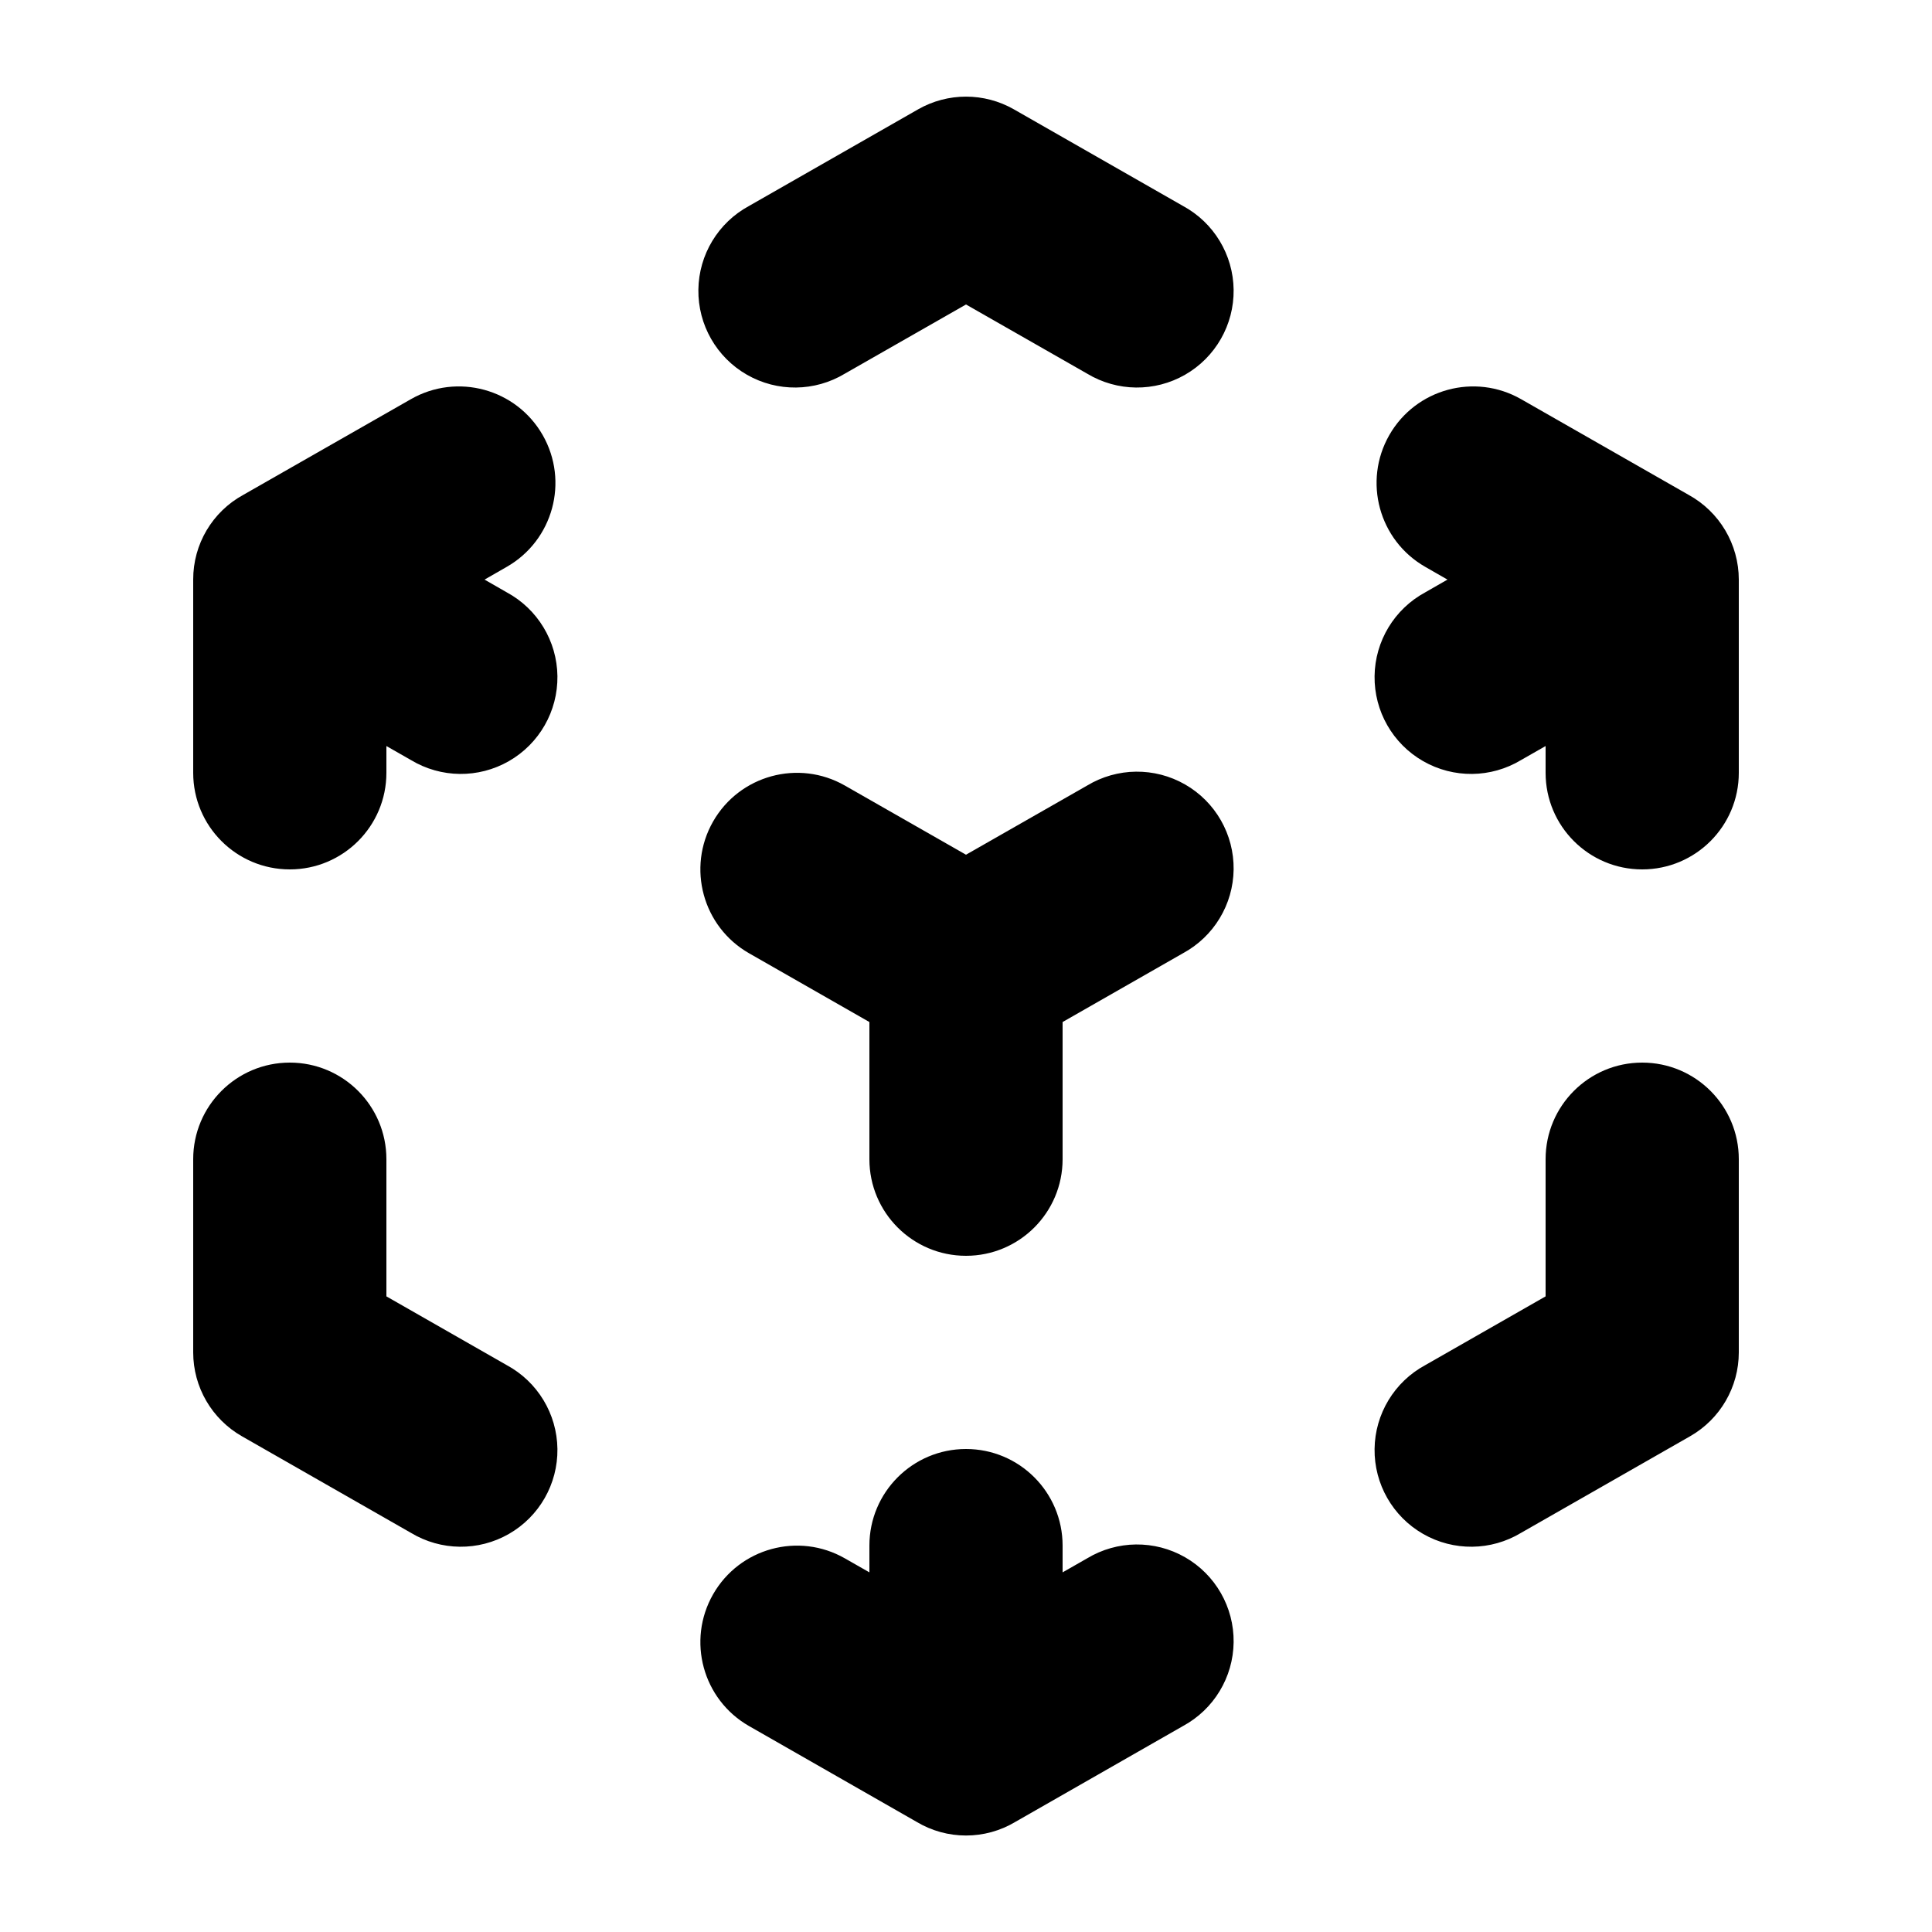
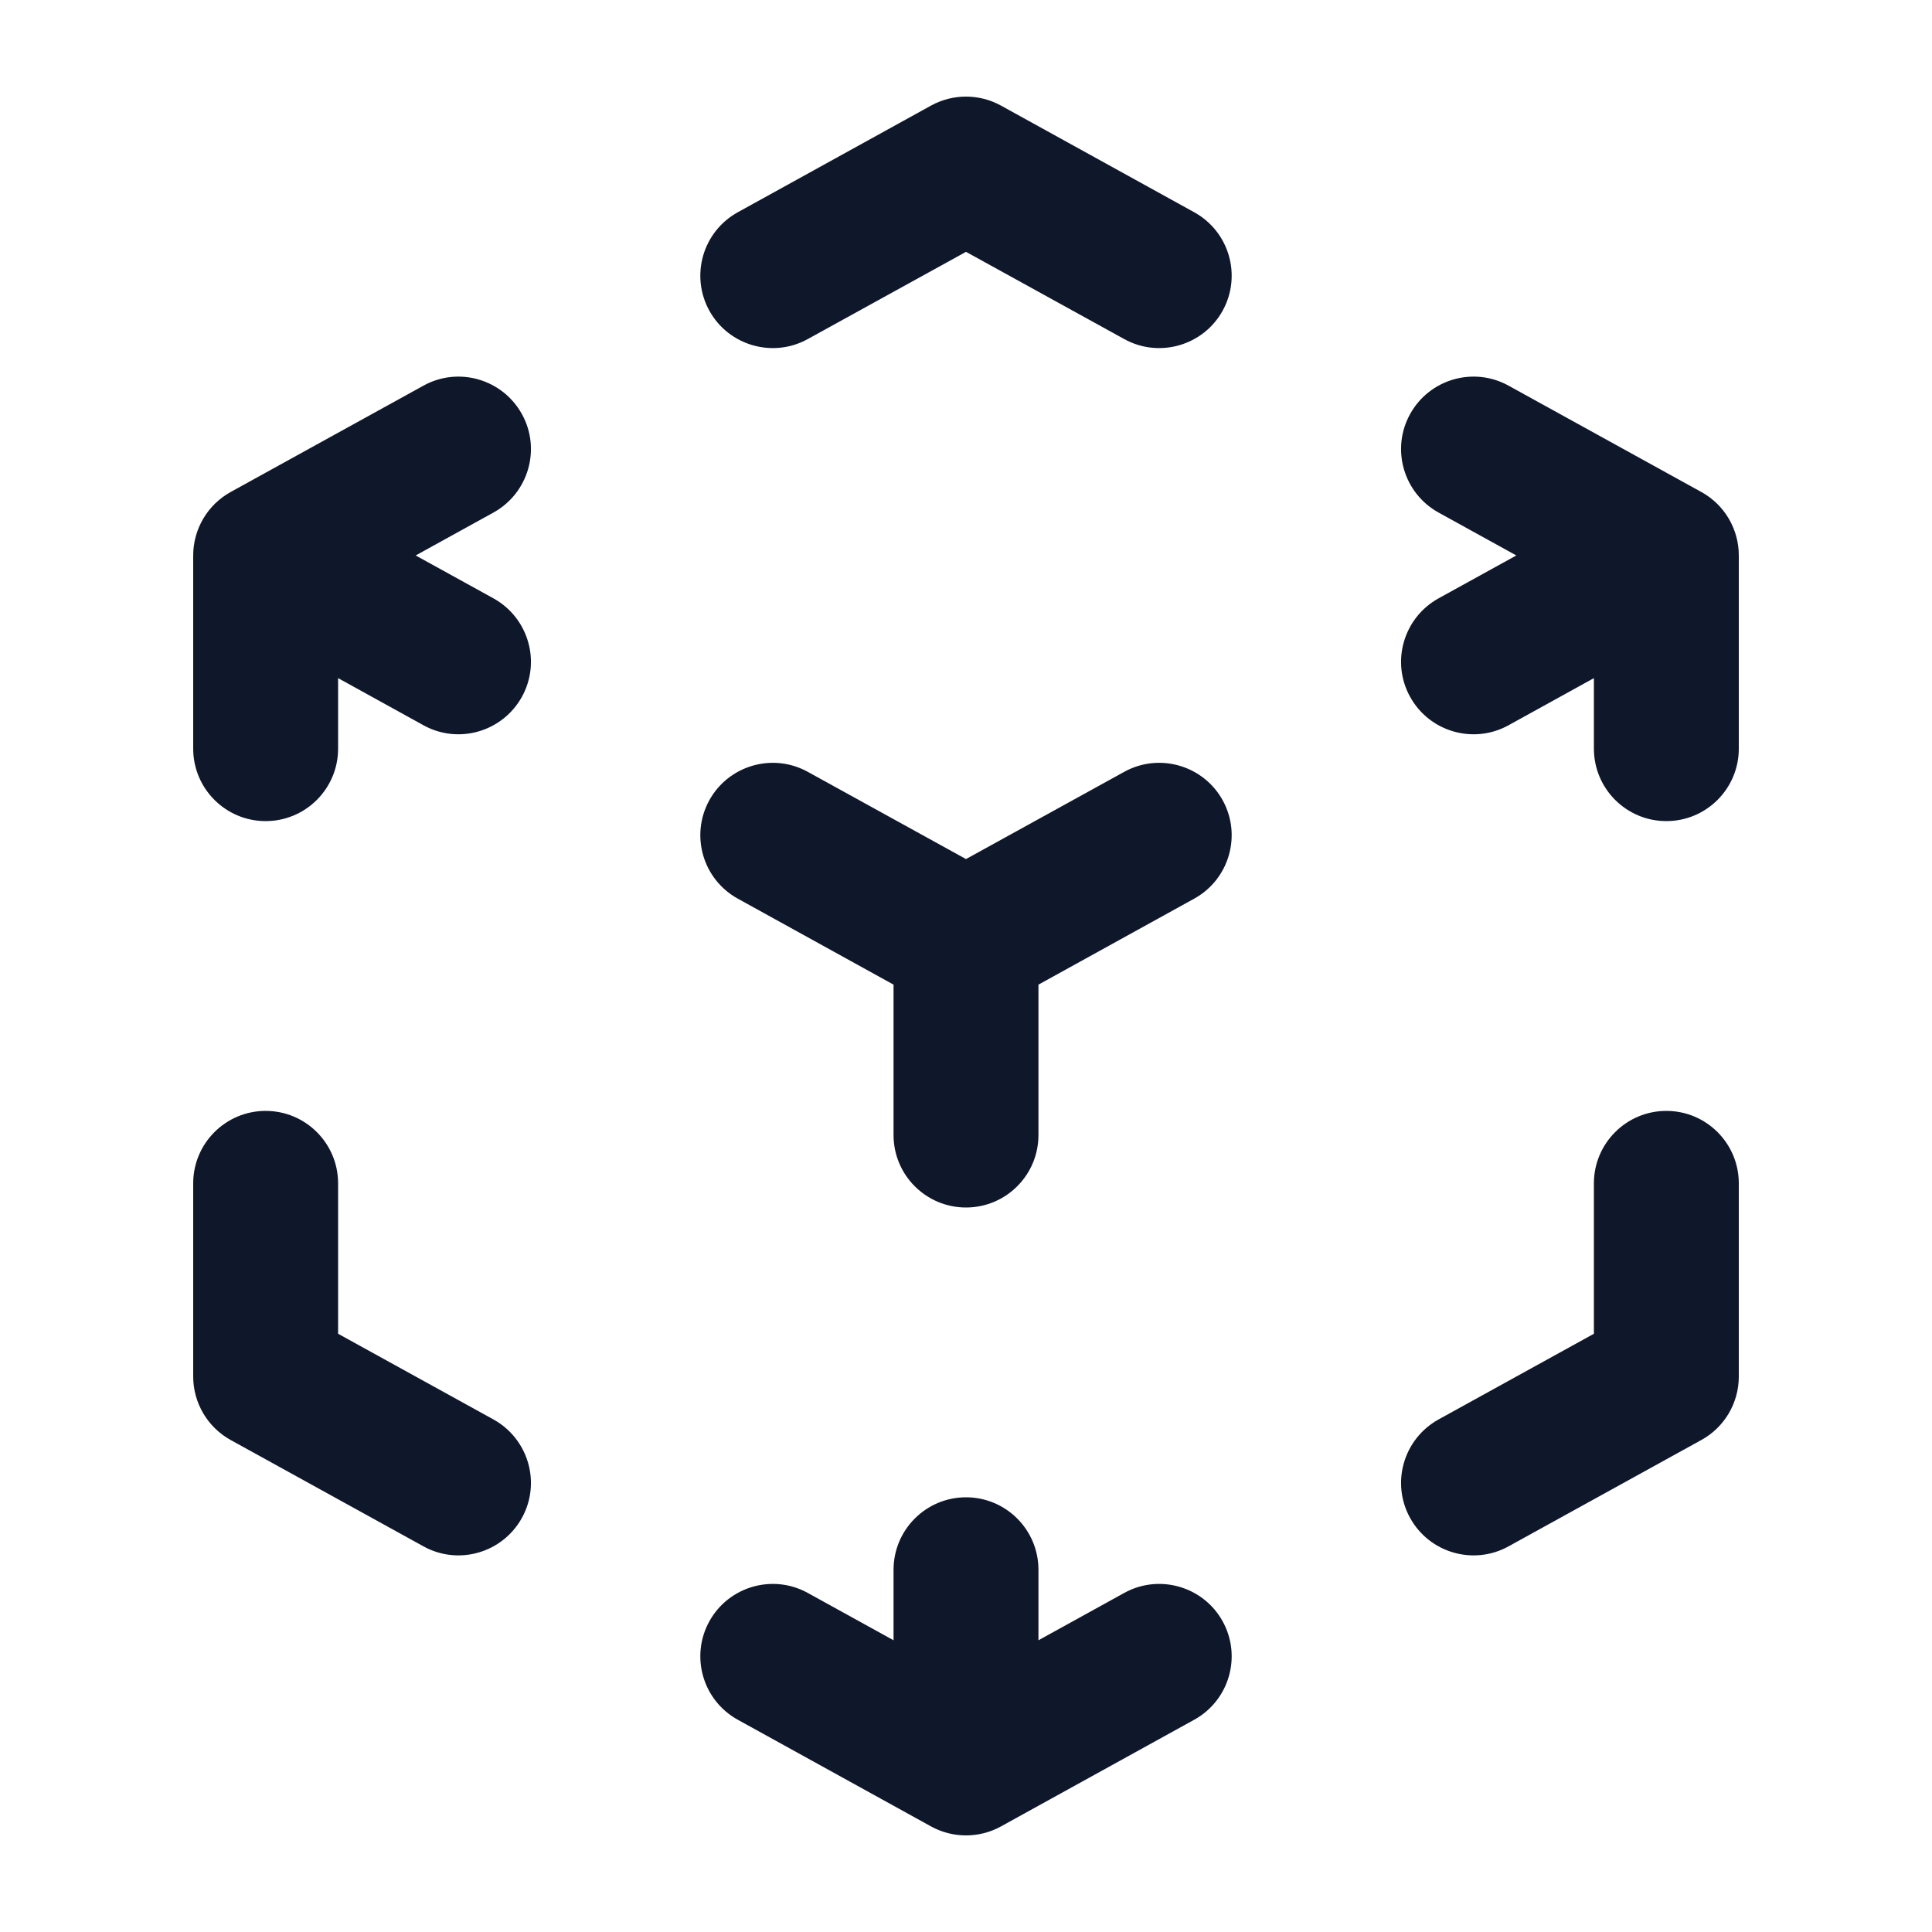
- <svg xmlns="http://www.w3.org/2000/svg" viewBox="0 0 20 20" fill="currentColor">
-   <path fill-rule="evenodd" d="M9.504 1.132a1 1 0 01.992 0l1.75 1a1 1 0 11-.992 1.736L10 3.152l-1.254.716a1 1 0 11-.992-1.736l1.75-1zM5.618 4.504a1 1 0 01-.372 1.364L5.016 6l.23.132a1 1 0 11-.992 1.736L4 7.723V8a1 1 0 01-2 0V6a.996.996 0 01.52-.878l1.734-.99a1 1 0 011.364.372zm8.764 0a1 1 0 011.364-.372l1.733.99A1.002 1.002 0 0118 6v2a1 1 0 11-2 0v-.277l-.254.145a1 1 0 11-.992-1.736l.23-.132-.23-.132a1 1 0 01-.372-1.364zm-7 4a1 1 0 011.364-.372L10 8.848l1.254-.716a1 1 0 11.992 1.736L11 10.58V12a1 1 0 11-2 0v-1.42l-1.246-.712a1 1 0 01-.372-1.364zM3 11a1 1 0 011 1v1.42l1.246.712a1 1 0 11-.992 1.736l-1.75-1A1 1 0 012 14v-2a1 1 0 011-1zm14 0a1 1 0 011 1v2a1 1 0 01-.504.868l-1.75 1a1 1 0 11-.992-1.736L16 13.42V12a1 1 0 011-1zm-9.618 5.504a1 1 0 011.364-.372l.254.145V16a1 1 0 112 0v.277l.254-.145a1 1 0 11.992 1.736l-1.735.992a.995.995 0 01-1.022 0l-1.735-.992a1 1 0 01-.372-1.364z" clip-rule="evenodd" />
+ <svg xmlns="http://www.w3.org/2000/svg" width="20" height="20" viewBox="0 0 20 20" fill="none">
+   <path fill-rule="evenodd" clip-rule="evenodd" d="M9.638 1.093C9.863 0.969 10.137 0.969 10.362 1.093L12.362 2.197C12.725 2.397 12.857 2.853 12.657 3.216C12.457 3.578 12 3.71 11.638 3.51L10 2.607L8.362 3.51C8 3.71 7.543 3.578 7.343 3.216C7.143 2.853 7.275 2.397 7.638 2.197L9.638 1.093ZM5.403 4.287C5.603 4.649 5.471 5.105 5.108 5.306L4.303 5.75L5.108 6.194C5.471 6.395 5.603 6.851 5.403 7.213C5.202 7.576 4.746 7.708 4.384 7.508L3.5 7.02V7.75C3.5 8.164 3.164 8.5 2.75 8.5C2.336 8.5 2 8.164 2 7.75V5.75C2 5.477 2.149 5.225 2.388 5.093L4.384 3.992C4.746 3.792 5.202 3.924 5.403 4.287ZM14.597 4.287C14.797 3.924 15.254 3.792 15.616 3.992L17.612 5.093C17.852 5.225 18 5.477 18 5.75V7.75C18 8.164 17.664 8.5 17.25 8.5C16.836 8.5 16.5 8.164 16.5 7.75V7.02L15.616 7.508C15.254 7.708 14.797 7.576 14.597 7.213C14.397 6.851 14.529 6.395 14.892 6.194L15.697 5.75L14.892 5.306C14.529 5.105 14.397 4.649 14.597 4.287ZM7.343 8.284C7.543 7.922 8 7.79 8.362 7.99L10 8.893L11.638 7.99C12 7.79 12.457 7.922 12.657 8.284C12.857 8.647 12.725 9.103 12.362 9.303L10.75 10.193V11.75C10.75 12.164 10.414 12.5 10 12.5C9.586 12.5 9.25 12.164 9.25 11.75V10.193L7.638 9.303C7.275 9.103 7.143 8.647 7.343 8.284ZM2.75 11.5C3.164 11.5 3.5 11.836 3.5 12.25V13.807L5.108 14.694C5.471 14.895 5.603 15.351 5.403 15.713C5.202 16.076 4.746 16.208 4.384 16.008L2.388 14.907C2.149 14.775 2 14.523 2 14.25V12.25C2 11.836 2.336 11.5 2.75 11.5ZM17.25 11.5C17.664 11.5 18 11.836 18 12.25V14.25C18 14.523 17.852 14.775 17.612 14.907L15.616 16.008C15.254 16.208 14.797 16.076 14.597 15.713C14.397 15.351 14.529 14.895 14.892 14.694L16.5 13.807V12.25C16.5 11.836 16.836 11.5 17.25 11.5ZM10 15.5C10.414 15.5 10.75 15.836 10.75 16.25V16.98L11.638 16.49C12 16.29 12.457 16.422 12.657 16.784C12.857 17.147 12.725 17.603 12.362 17.803L10.362 18.907C10.137 19.031 9.863 19.031 9.638 18.907L7.638 17.803C7.275 17.603 7.143 17.147 7.343 16.784C7.543 16.422 8 16.29 8.362 16.49L9.25 16.98V16.25C9.25 15.836 9.586 15.5 10 15.5Z" fill="#0F172A" />
</svg>
